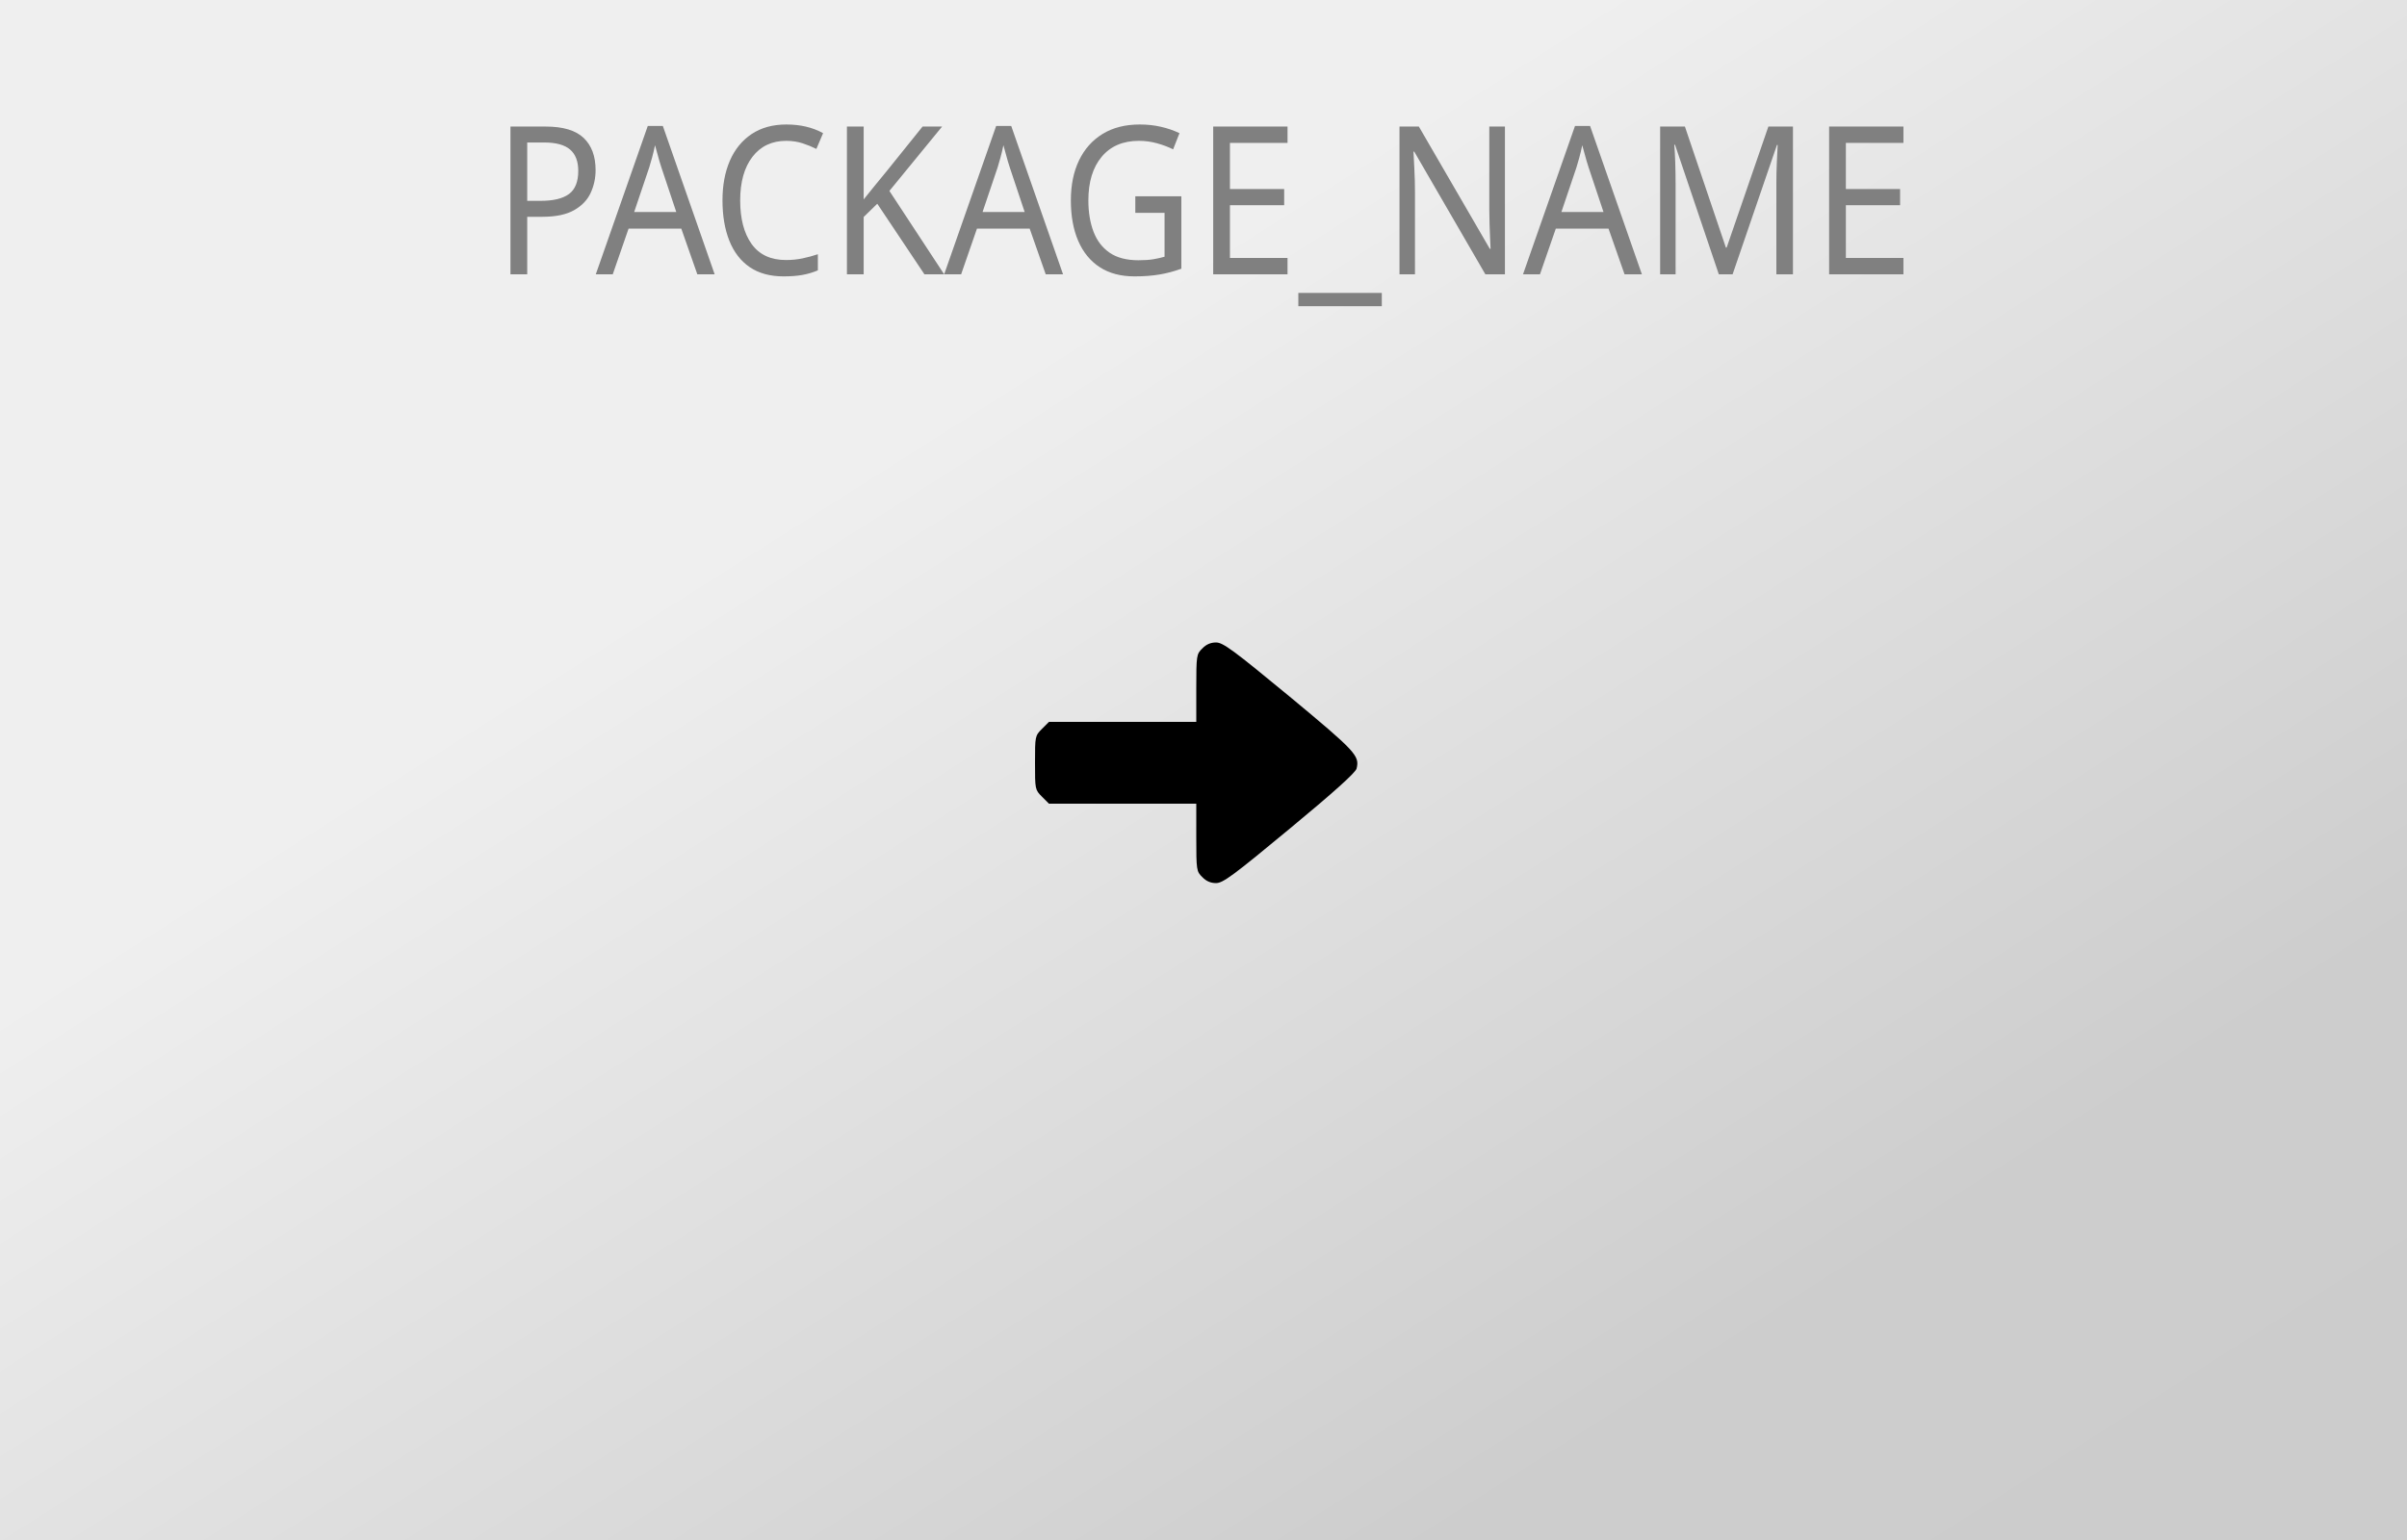
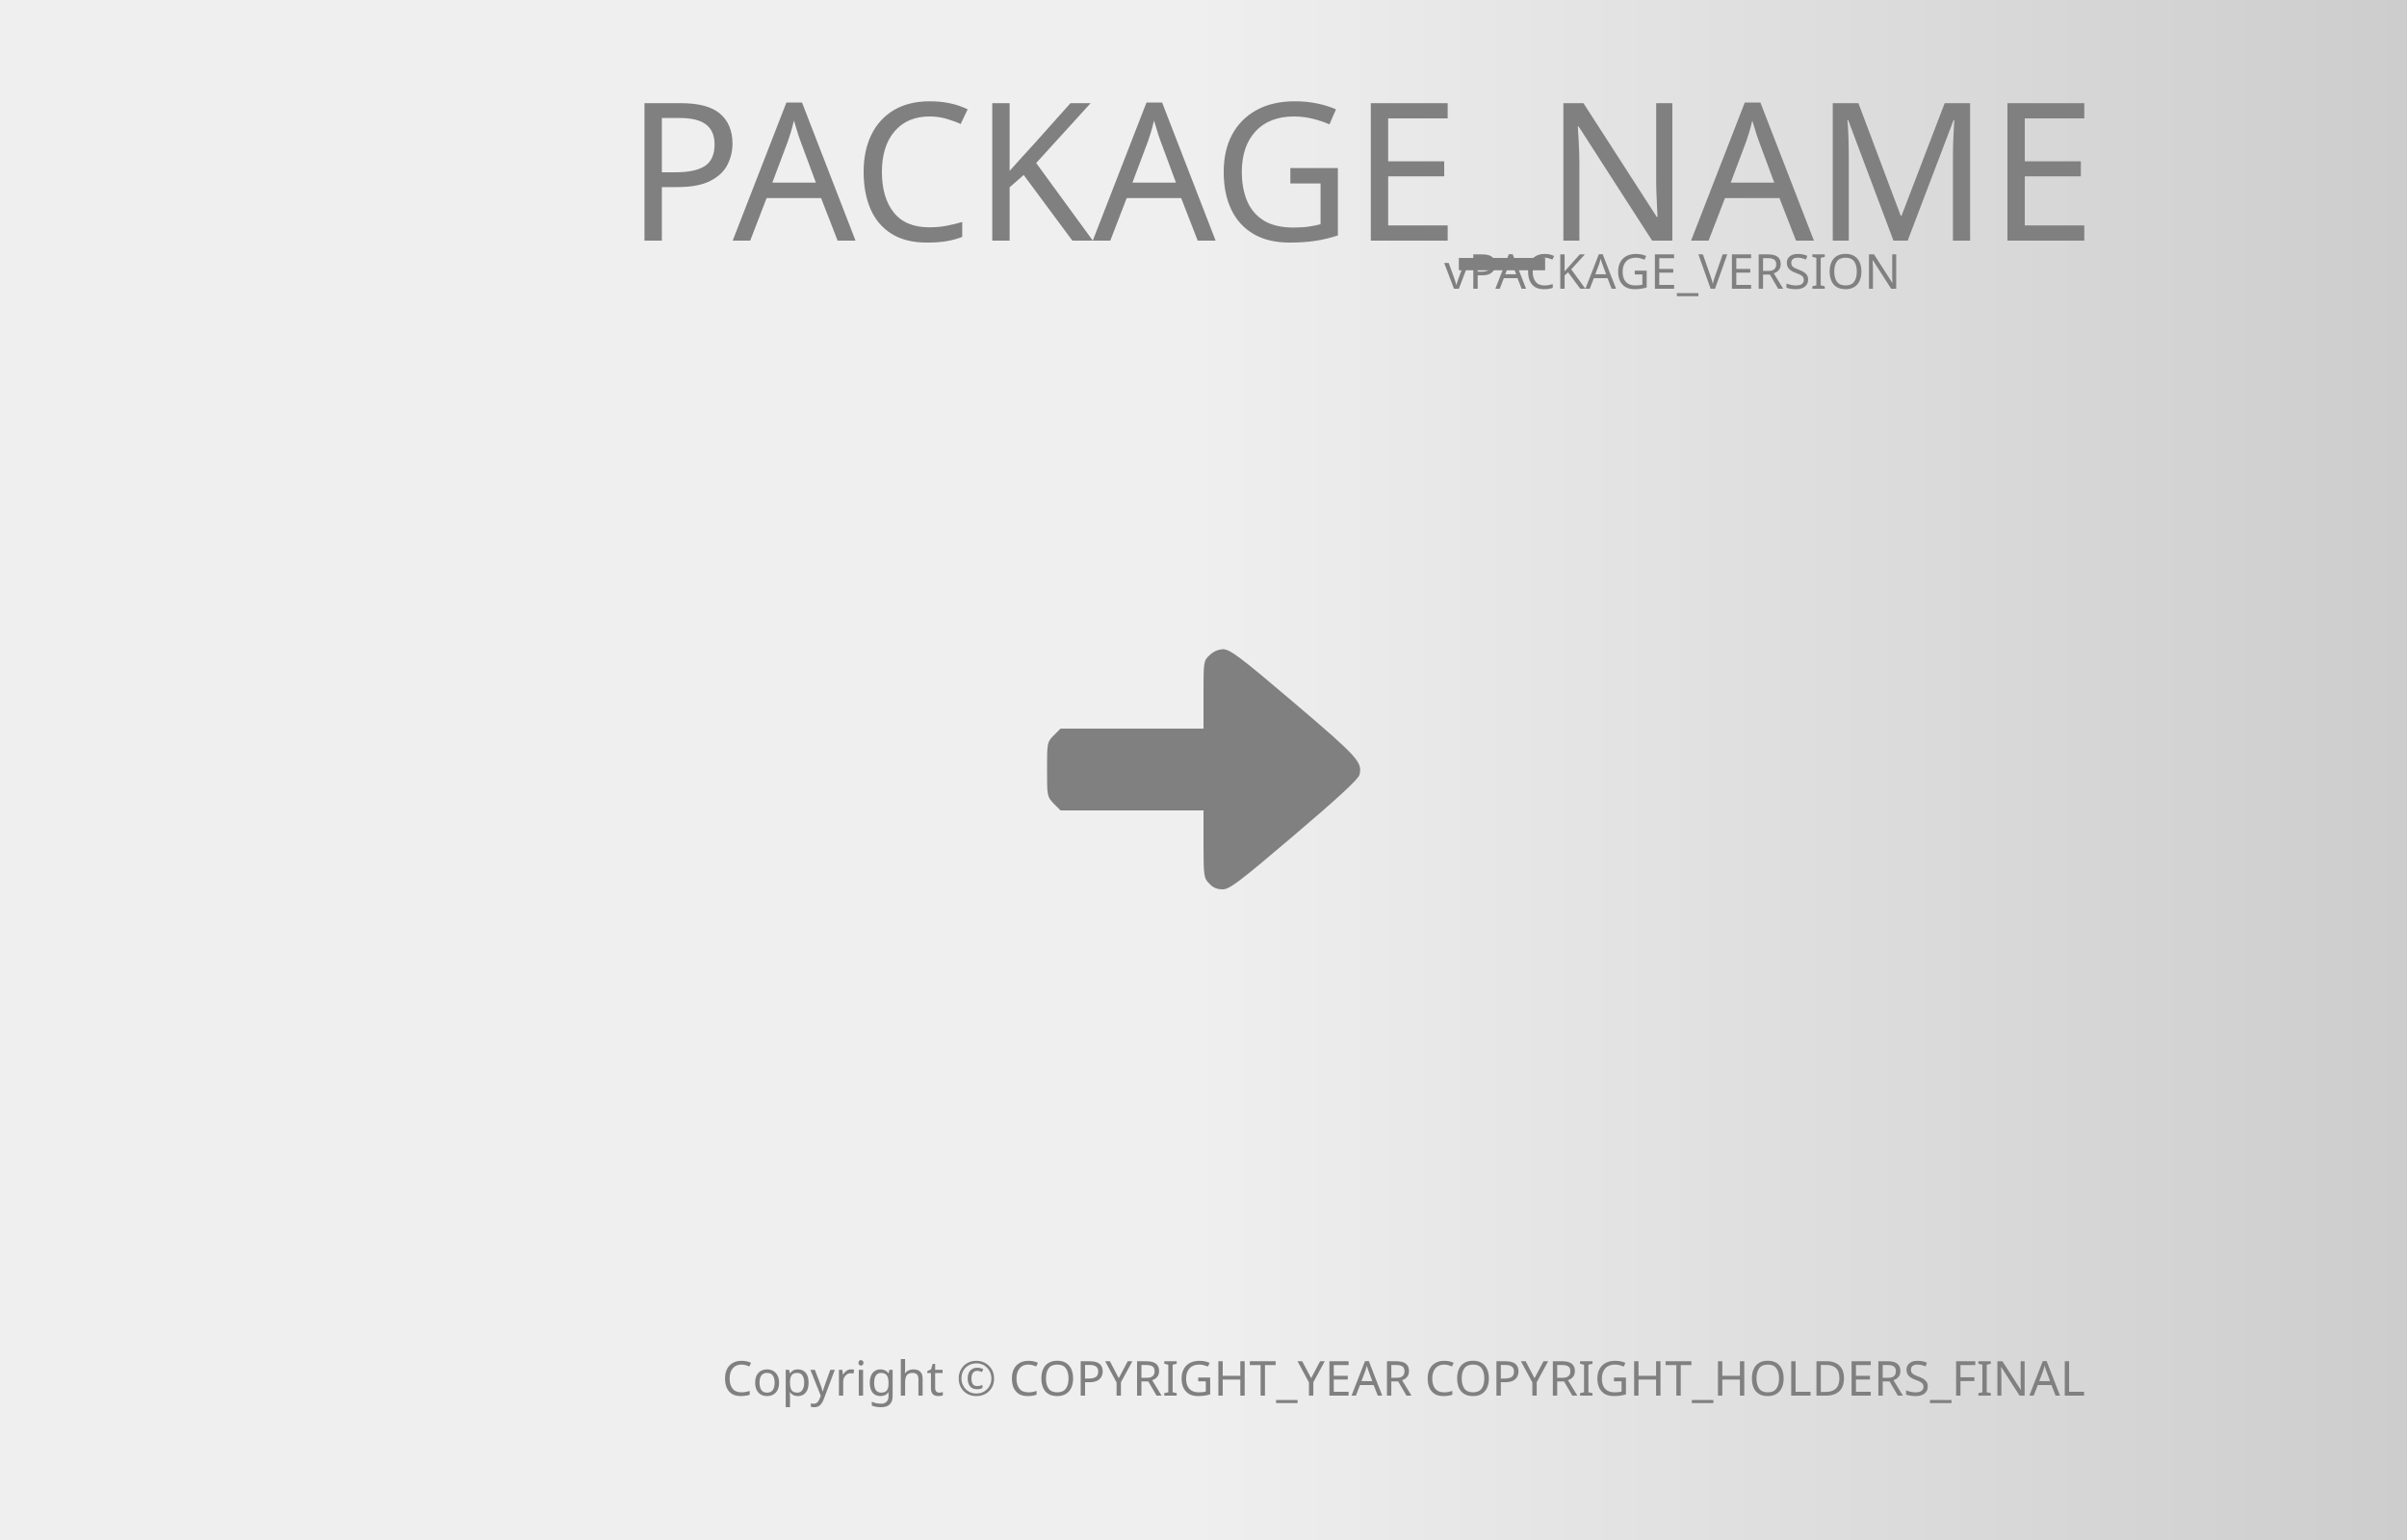
- <svg xmlns="http://www.w3.org/2000/svg" version="1.0" width="1000pt" height="640pt" viewBox="0 0 1000 640" preserveAspectRatio="xMidYMid meet">
+ <svg xmlns="http://www.w3.org/2000/svg" version="1.1" id="Layer_1" x="0px" y="0px" viewBox="0 0 500 320" style="enable-background:new 0 0 500 320;" xml:space="preserve">
  <style type="text/css">
- 		text {
- 			font-family: "Tuffy";
- 			font-size: 86px;
- 			fill: gray;
- 			text-anchor: middle;
- 		}
- 	</style>
-   <defs>
-     <linearGradient id="gradient" x1="0%" y1="0%" x2="100%" y2="100%">
-       <stop offset="0%" style="stop-color:rgb(239,239,239);stop-opacity:1" />
-       <stop offset="33%" style="stop-color:rgb(239,239,239);stop-opacity:1" />
-       <stop offset="80%" style="stop-color:rgb(205,205,205);stop-opacity:1" />
-       <stop offset="100%" style="stop-color:rgb(204,204,204);stop-opacity:1" />
-     </linearGradient>
-   </defs>
-   <rect width="1000" height="640" style="fill:url(#gradient);stroke-width:0" />
-   <g transform="translate(500,0) scale(0.9, 1)">
-     <text x="0" y="114">PACKAGE_NAME</text>
-   </g>
-   <g transform="translate(0,640) scale(0.1,-0.1)" fill="#000000" stroke="none">
-     <path d="M4995 3705 c-24 -23 -25 -29 -25 -165 l0 -140 -306 0 -306 0 -29 -29 c-29 -29 -29 -31 -29 -141 0 -110 0 -112 29 -141 l29 -29 306 0 306 0 0 -140 c0 -136 1 -142 25 -165 16 -17 35 -25 57 -25 29 0 72 32 306 226 180 149 274 233 278 250 13 53 -2 70 -278 299 -235 194 -277 225 -306 225 -22 0 -41 -8 -57 -25z" fixlter="url(#glow)" />
+ 	.st0{fill:url(#SVGID_1_);}
+ 	.st1{fill:#808080;}
+ 	.st2{font-family:'Tuffy-Bold';}
+ 	.st3{font-size:10px;}
+ 	.st4{font-size:40px;}
+ 	.st5{font-size:10px;}
+ </style>
+   <linearGradient id="SVGID_1_" gradientUnits="userSpaceOnUse" x1="-1494.419" y1="317.489" x2="-1493.919" y2="317.489" gradientTransform="matrix(1000 0 0 -640 1494419 203353)">
+     <stop offset="0" style="stop-color:#EFEFEF" />
+     <stop offset="0.5" style="stop-color:#EFEFEF" />
+     <stop offset="1" style="stop-color:#CDCDCD" />
+     <stop offset="1" style="stop-color:#CCCCCC" />
+   </linearGradient>
+   <rect class="st0" width="500" height="320" />
+   <path class="st1" d="M251.2,136.2c-1.2,1.1-1.2,1.4-1.2,8.2v7h-14.8h-14.9l-1.4,1.4c-1.4,1.4-1.4,1.6-1.4,7.1s0,5.6,1.4,7.1l1.4,1.4  h14.8H250v7c0,6.8,0.1,7.1,1.2,8.2c0.8,0.9,1.7,1.2,2.8,1.2c1.4,0,3.5-1.6,14.9-11.3c8.7-7.4,13.3-11.6,13.5-12.5  c0.6-2.6-0.1-3.5-13.5-14.9c-11.4-9.7-13.4-11.2-14.9-11.2C252.9,135,252,135.4,251.2,136.2z" />
+   <g>
+     <text transform="matrix(1 0 0 1 130 50)" class="st1 st2 st4">PACKAGE_NAME</text>
+     <text transform="matrix(1 0 0 1 300 60)" class="st1 st2 st5">vPACKAGE_VERSION</text>
+     <text transform="matrix(1 0 0 1 150 290)" class="st1 st2 st3">Copyright © COPYRIGHT_YEAR COPYRIGHT_HOLDERS_FINAL</text>
  </g>
</svg>
